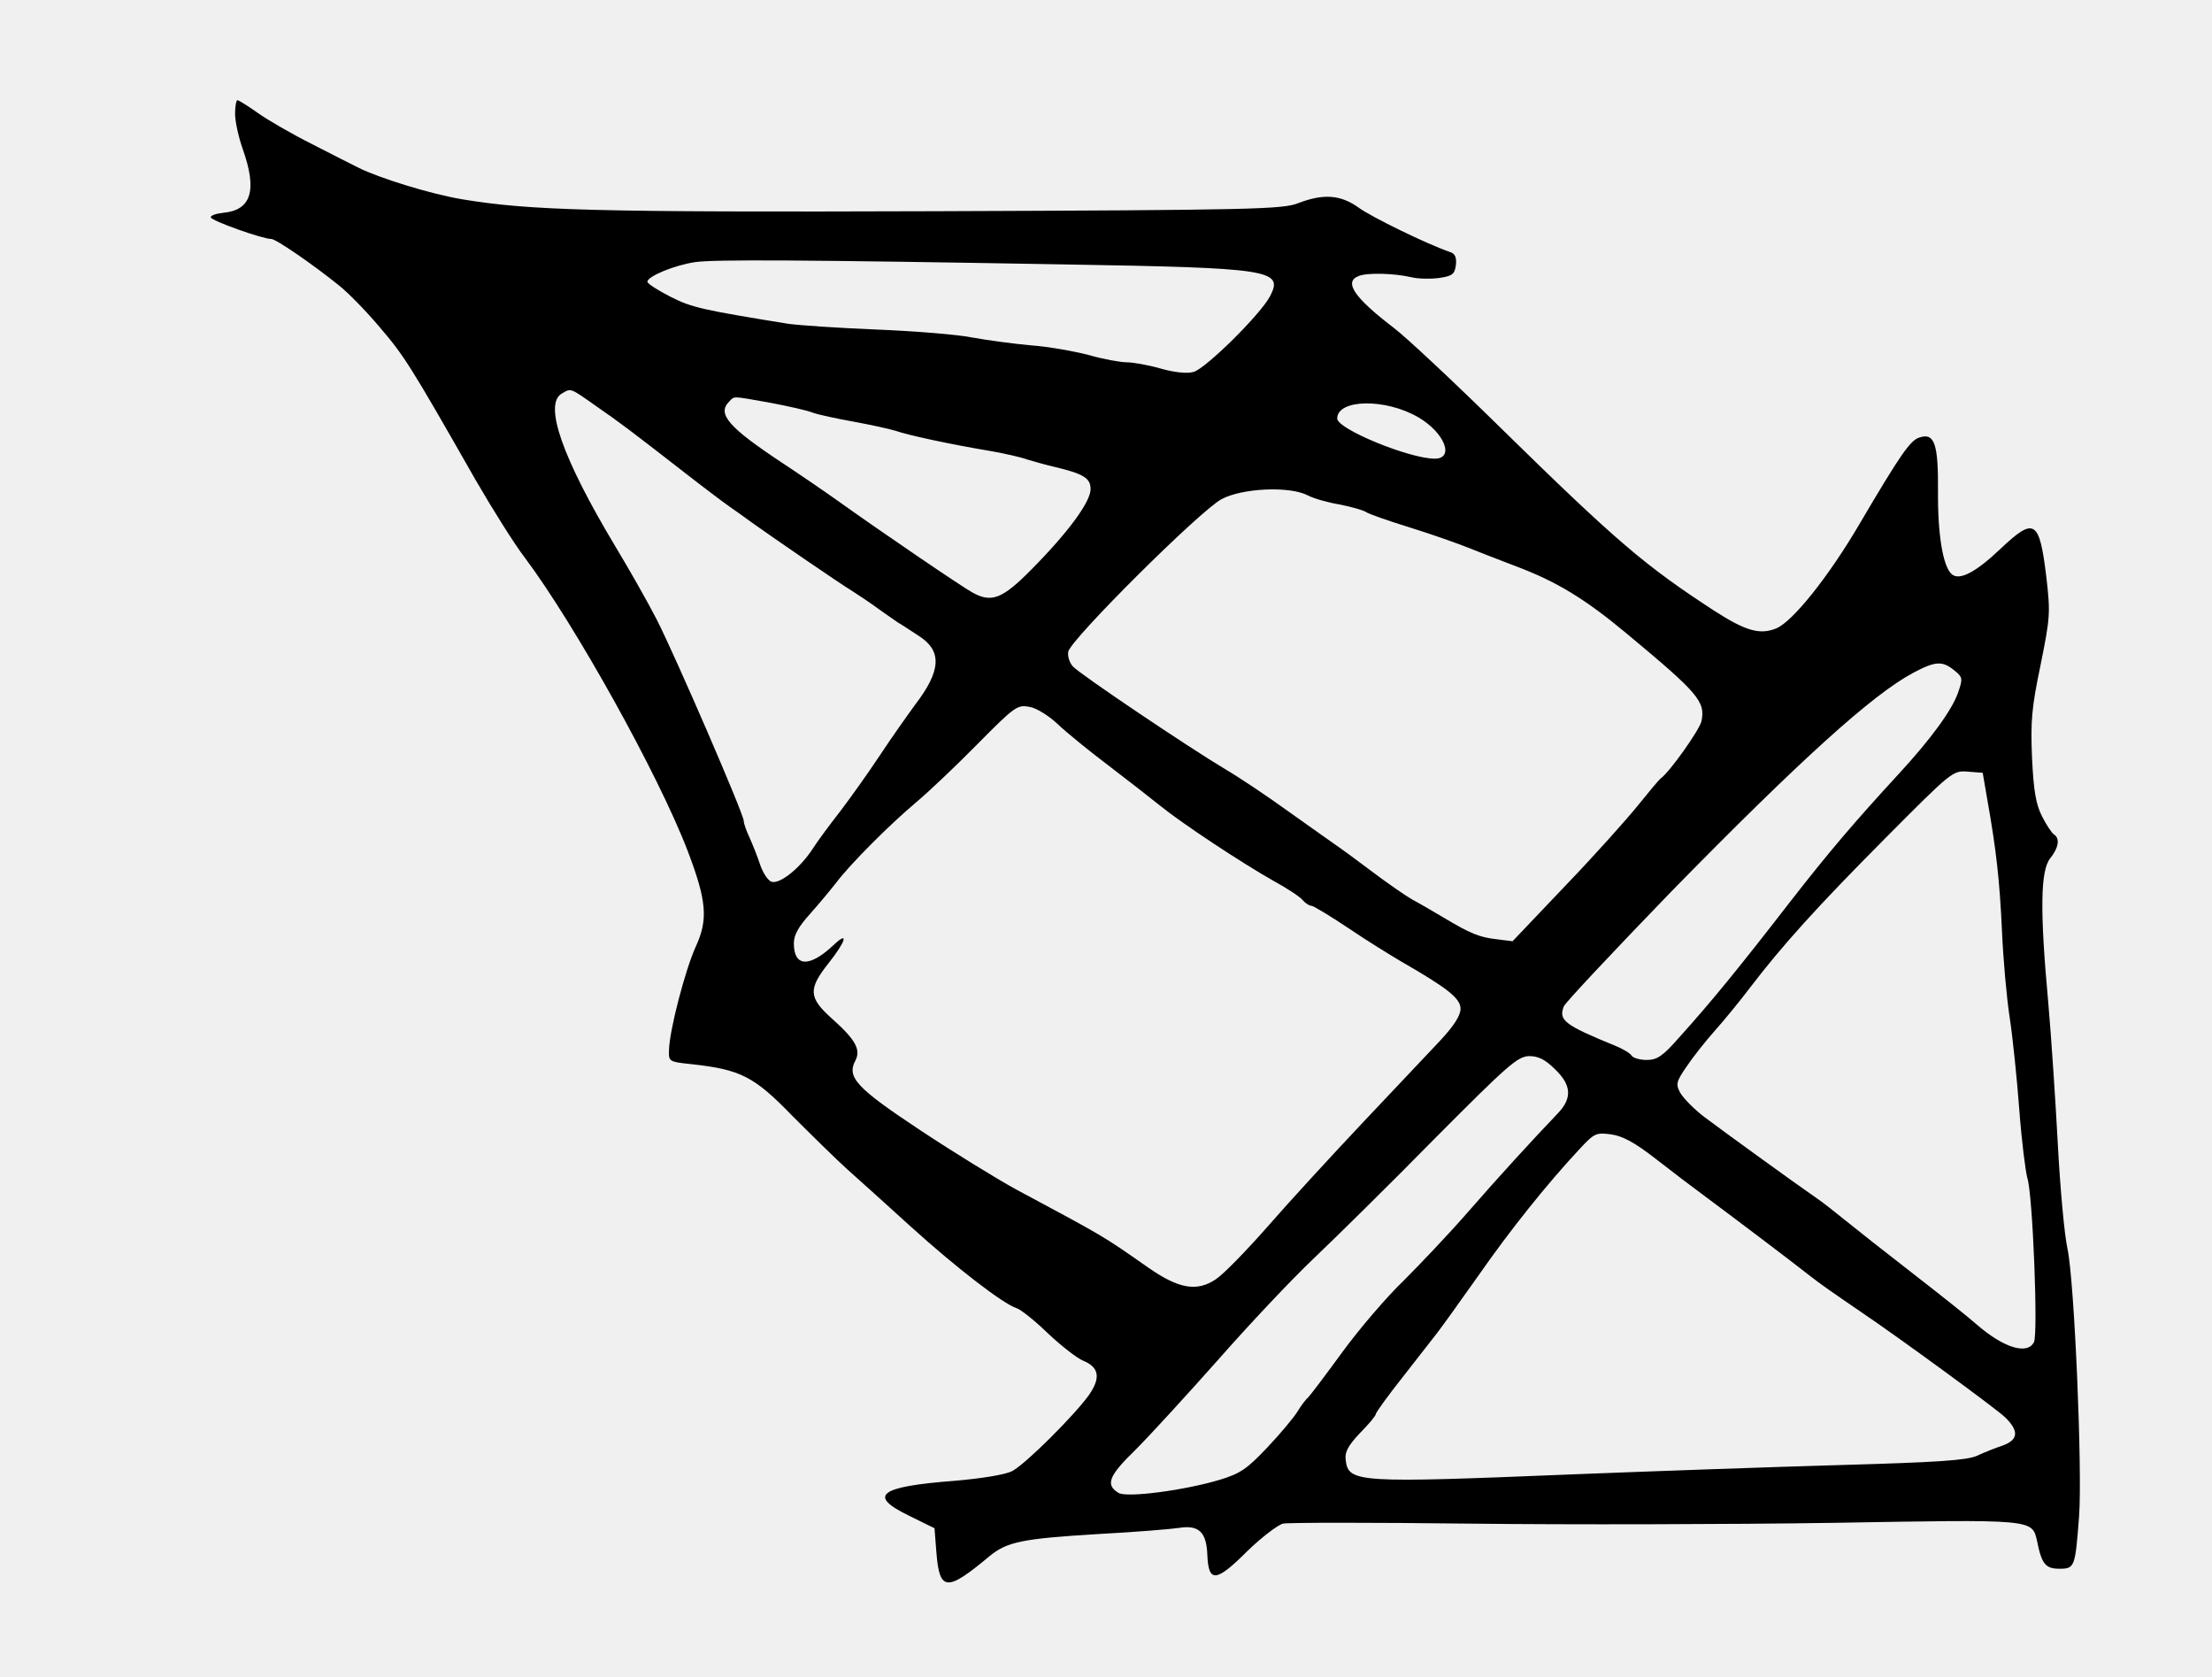
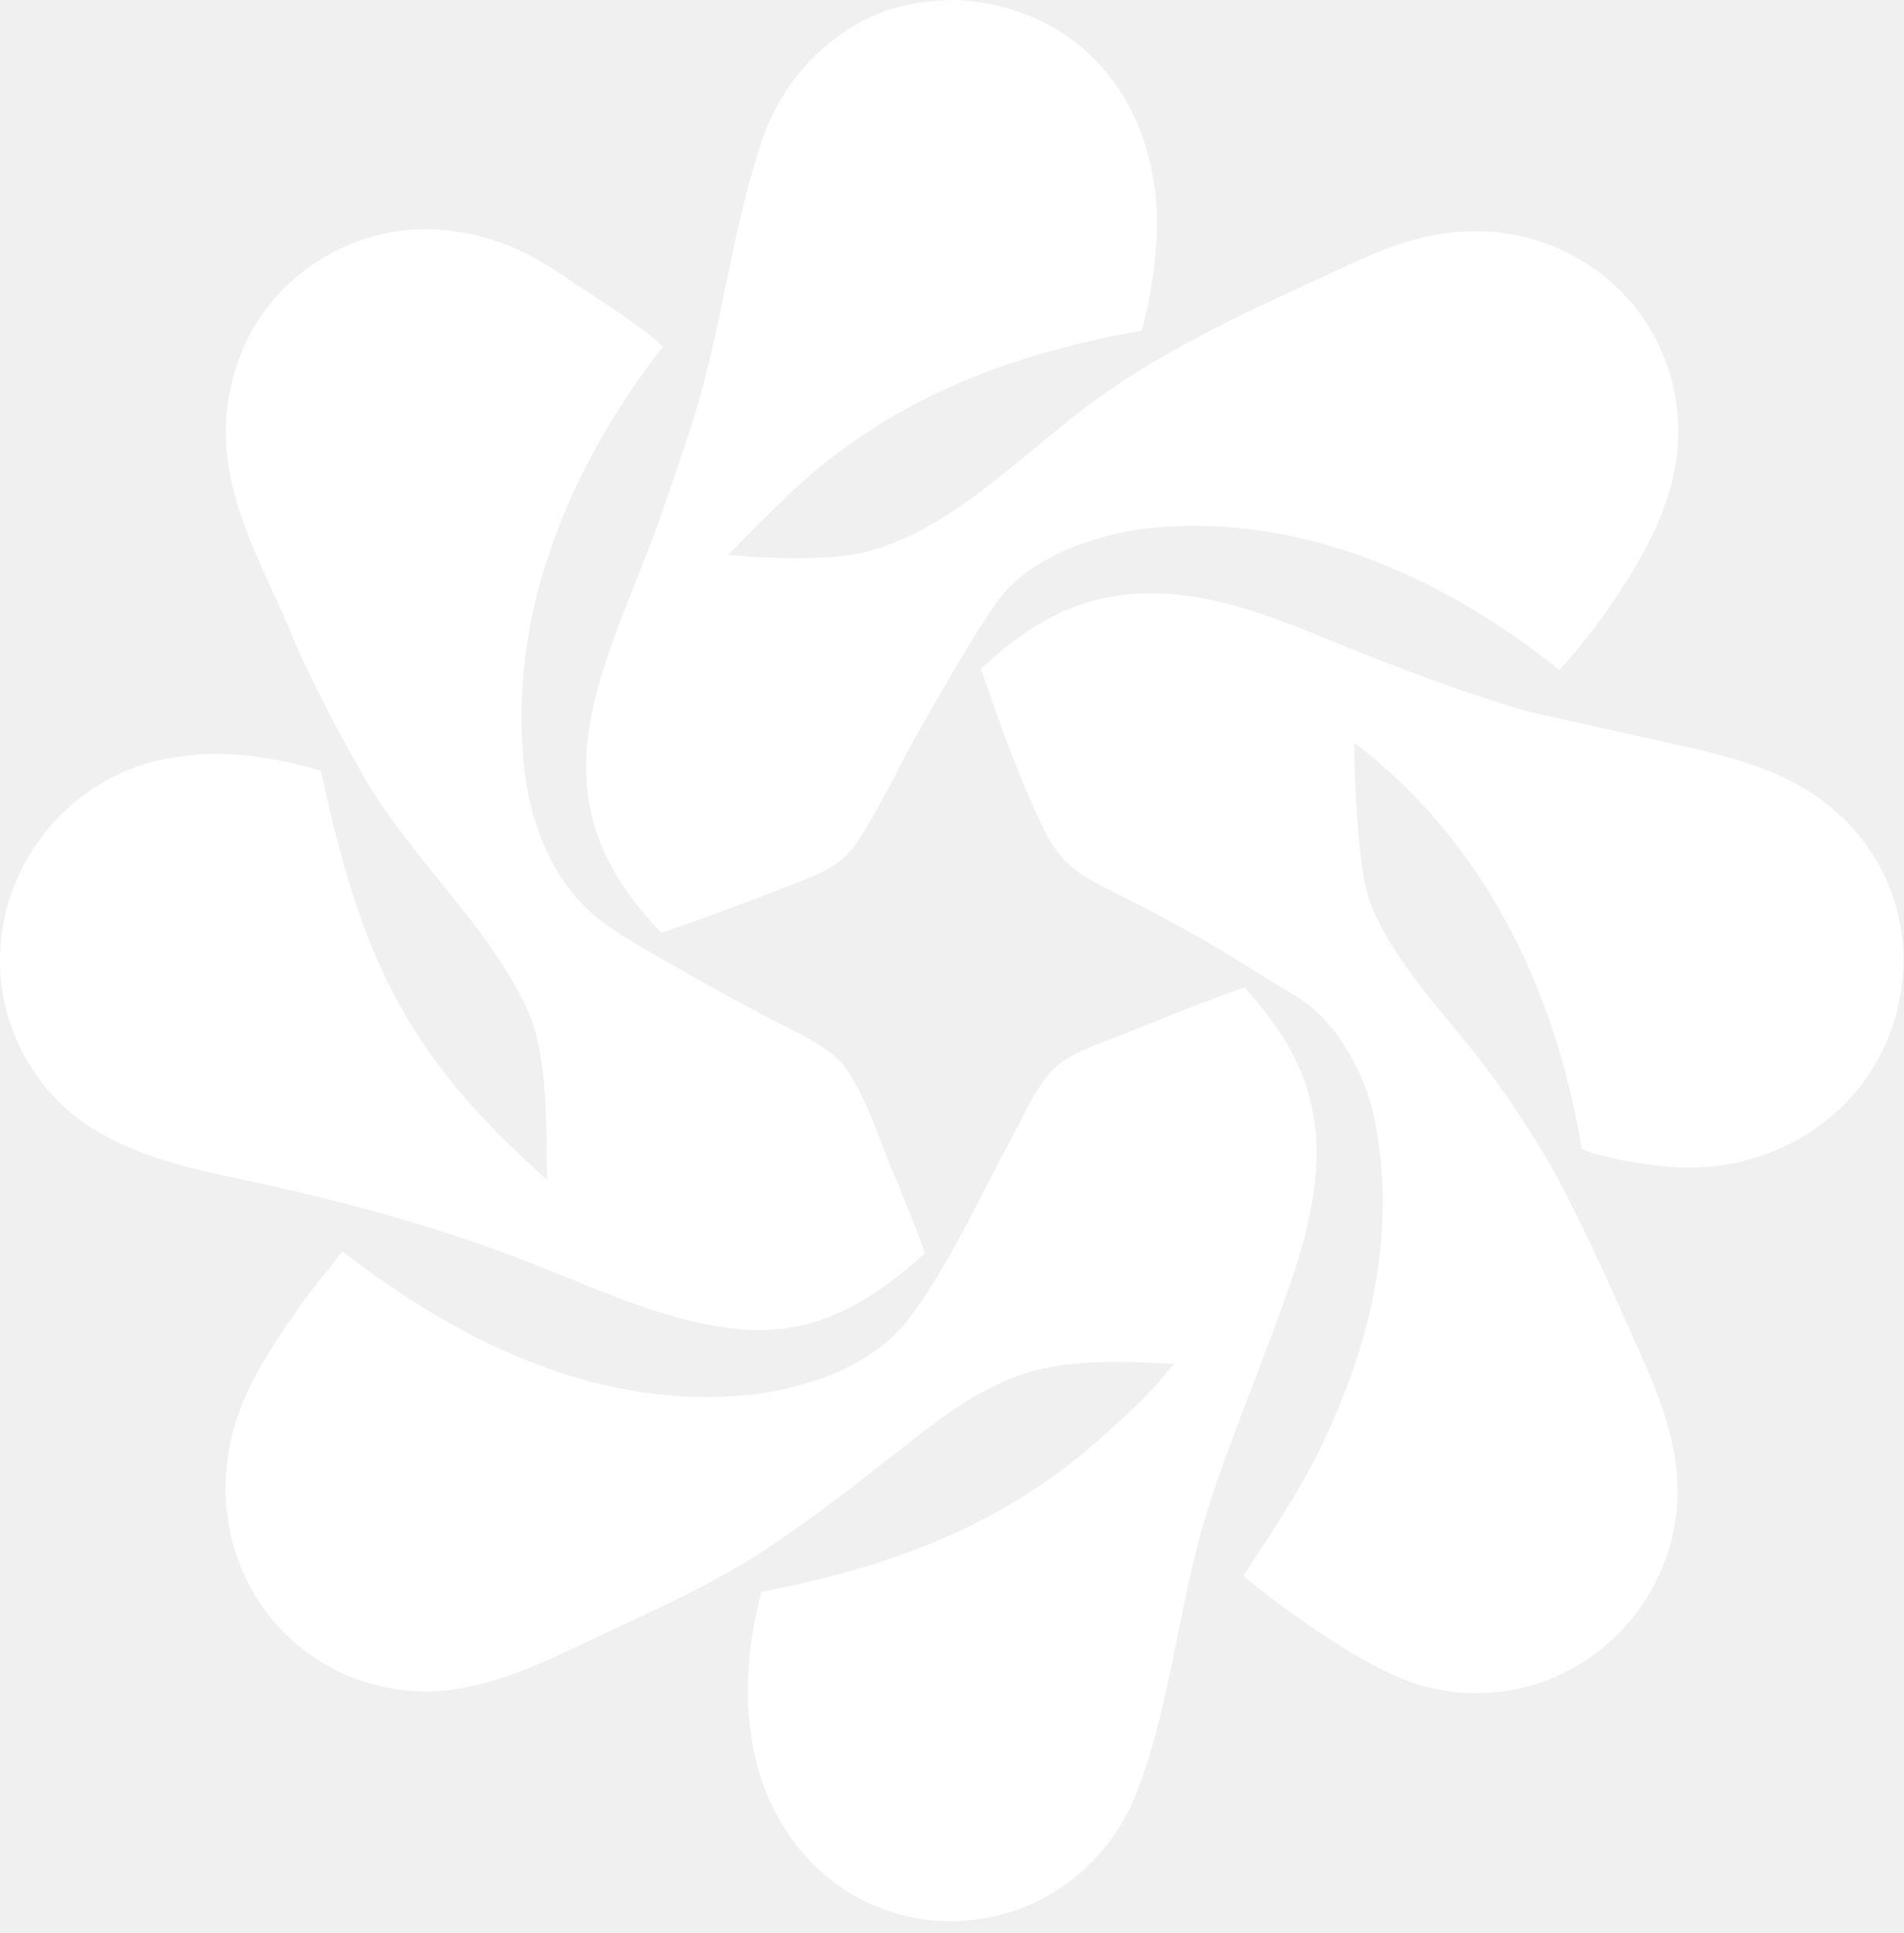
- <svg xmlns="http://www.w3.org/2000/svg" version="1.0" width="574pt" height="435pt" viewBox="0 0 574 435" preserveAspectRatio="xMidYMid meet">
-   <g transform="translate(0,435) scale(0.1,-0.1)" fill="#000000" stroke="none">
-     <path d="M610 4055 c0 -20 9 -61 20 -92 38 -107 22 -158 -50 -165 -19 -2 -34 -7 -33 -12 2 -9 134 -56 157 -56 12 0 108 -66 175 -120 24 -19 70 -66 103 -105 67 -78 81 -100 252 -400 44 -76 101 -167 128 -202 129 -172 347 -563 423 -762 49 -129 53 -177 20 -248 -27 -60 -68 -216 -69 -268 -1 -29 0 -30 59 -36 127 -14 162 -32 260 -133 50 -50 115 -114 145 -141 30 -27 104 -93 163 -147 117 -106 240 -201 275 -212 12 -4 49 -34 82 -66 34 -32 74 -63 90 -70 42 -17 47 -44 16 -89 -37 -52 -165 -180 -200 -198 -18 -9 -79 -19 -150 -25 -195 -15 -225 -38 -118 -90 l67 -33 5 -64 c8 -100 27 -101 137 -9 46 38 85 46 283 58 96 5 191 13 210 16 51 8 71 -11 73 -71 3 -72 23 -70 103 10 37 36 79 68 93 72 14 3 232 3 486 0 253 -3 676 -2 940 2 524 9 518 10 531 -47 12 -60 22 -72 58 -72 40 0 41 4 51 135 9 118 -12 612 -30 695 -8 36 -19 157 -25 270 -6 113 -17 279 -25 370 -22 240 -20 341 5 373 22 27 26 52 10 62 -6 4 -20 25 -31 47 -16 31 -22 67 -26 152 -4 95 -1 130 22 240 25 124 26 135 15 230 -18 148 -31 155 -119 72 -63 -60 -106 -83 -126 -66 -23 19 -37 103 -36 215 1 123 -9 153 -48 140 -24 -7 -50 -45 -156 -225 -81 -138 -173 -252 -215 -270 -43 -18 -80 -7 -161 45 -180 117 -254 180 -554 474 -121 119 -247 237 -279 261 -102 78 -130 119 -90 134 22 9 92 7 135 -3 20 -5 54 -5 75 -2 33 5 39 10 42 34 2 19 -2 29 -15 33 -61 21 -204 91 -237 115 -47 34 -92 37 -157 12 -40 -16 -116 -18 -944 -21 -890 -3 -1050 2 -1226 31 -83 14 -215 55 -269 82 -14 7 -68 34 -120 61 -52 26 -116 63 -141 81 -26 18 -49 33 -53 33 -3 0 -6 -16 -6 -35z m2150 -391 c538 -9 571 -14 536 -82 -25 -48 -168 -189 -199 -197 -17 -5 -51 -1 -86 9 -31 9 -71 16 -87 16 -16 0 -61 8 -99 19 -39 10 -106 22 -150 25 -44 4 -111 13 -150 20 -38 8 -151 17 -250 21 -99 4 -202 11 -230 15 -222 36 -250 42 -305 70 -33 17 -60 34 -60 39 0 14 70 43 124 51 50 7 274 6 956 -6z m-1214 -367 c65 -45 86 -61 229 -172 50 -39 103 -79 119 -90 16 -11 41 -29 56 -40 46 -33 229 -159 264 -180 17 -11 47 -31 66 -45 19 -14 42 -29 50 -35 9 -5 33 -21 53 -34 62 -39 60 -90 -8 -179 -19 -26 -61 -85 -92 -132 -31 -47 -77 -111 -102 -144 -25 -32 -58 -76 -72 -98 -32 -49 -83 -91 -106 -86 -9 2 -22 21 -30 43 -7 22 -20 54 -28 72 -8 17 -15 36 -15 43 0 18 -175 422 -225 521 -24 47 -73 133 -108 191 -138 230 -187 370 -139 397 24 14 20 16 88 -32z m453 8 c47 -9 97 -20 111 -26 14 -5 61 -15 105 -23 44 -8 94 -19 110 -24 31 -11 142 -35 250 -53 33 -6 74 -15 90 -21 17 -5 48 -14 70 -19 76 -18 95 -29 95 -58 0 -33 -58 -112 -153 -208 -76 -77 -104 -88 -154 -60 -26 14 -242 161 -348 237 -38 27 -104 72 -145 99 -139 92 -170 127 -138 159 15 15 5 15 107 -3z m1682 -38 c68 -40 94 -107 42 -107 -66 0 -253 77 -253 104 0 51 126 53 211 3z m-288 -202 c15 -8 53 -19 84 -24 30 -6 61 -15 67 -19 6 -5 58 -23 116 -41 58 -18 125 -42 150 -52 25 -10 81 -32 126 -49 103 -39 176 -83 283 -172 189 -157 207 -178 196 -230 -6 -23 -82 -131 -106 -148 -4 -3 -30 -34 -59 -70 -29 -36 -113 -130 -188 -208 l-137 -144 -40 5 c-46 5 -70 15 -140 57 -27 16 -63 37 -80 46 -16 9 -64 42 -105 73 -41 31 -85 63 -97 71 -12 8 -66 47 -120 85 -54 39 -127 88 -163 109 -97 58 -378 247 -396 267 -9 10 -14 27 -12 38 5 31 344 368 398 396 54 29 177 34 223 10z m1678 -454 c22 -18 23 -21 10 -58 -16 -46 -71 -121 -154 -211 -115 -125 -180 -201 -282 -332 -130 -168 -204 -259 -288 -352 -42 -48 -57 -58 -84 -58 -17 0 -35 5 -39 11 -3 6 -23 18 -43 26 -132 54 -147 66 -133 102 4 10 130 144 279 298 335 342 522 511 627 567 58 31 76 32 107 7z m-2326 -140 c22 -21 81 -69 130 -106 50 -38 110 -85 135 -105 58 -47 211 -148 294 -195 35 -19 70 -42 76 -50 7 -8 17 -15 23 -15 5 0 48 -26 96 -58 47 -32 109 -70 136 -86 120 -69 155 -96 155 -123 0 -18 -17 -44 -52 -82 -29 -31 -121 -128 -204 -216 -83 -88 -194 -209 -247 -270 -53 -60 -112 -121 -132 -134 -49 -33 -96 -25 -175 30 -120 84 -110 78 -345 204 -49 27 -160 95 -246 152 -166 110 -193 138 -169 182 14 28 0 54 -62 109 -60 54 -61 76 -8 143 46 58 53 85 13 47 -63 -59 -103 -57 -103 5 0 21 12 43 43 77 23 26 53 62 67 80 35 47 141 153 208 209 31 26 103 94 159 151 97 98 103 102 135 96 18 -3 51 -24 73 -45z m2412 -196 c23 -129 32 -209 38 -340 3 -71 12 -173 20 -225 8 -52 19 -160 25 -240 6 -80 16 -159 21 -177 14 -44 28 -404 17 -425 -17 -34 -79 -15 -149 46 -19 17 -93 76 -164 131 -71 55 -151 118 -178 140 -27 22 -59 47 -71 55 -58 40 -247 177 -292 211 -28 21 -56 50 -64 64 -12 22 -10 29 16 67 16 24 49 66 74 94 25 28 65 77 90 110 84 110 173 209 350 387 175 176 177 178 216 175 l39 -3 12 -70z m-1122 -699 c43 -41 45 -75 8 -114 -66 -69 -154 -165 -235 -258 -47 -54 -122 -133 -165 -176 -44 -42 -115 -125 -159 -185 -43 -59 -83 -112 -89 -118 -6 -5 -19 -22 -28 -37 -9 -15 -44 -57 -78 -93 -52 -55 -70 -68 -123 -84 -89 -27 -243 -48 -264 -34 -34 21 -25 44 45 112 37 37 133 142 213 232 79 90 191 209 249 264 58 55 200 195 315 312 189 190 214 212 244 213 24 0 42 -9 67 -34z m262 -233 c41 -32 99 -76 129 -98 82 -61 221 -166 264 -200 37 -29 65 -48 138 -98 98 -66 351 -251 375 -274 36 -35 35 -58 -5 -73 -18 -6 -49 -18 -68 -27 -27 -12 -106 -17 -355 -24 -176 -5 -486 -16 -690 -24 -564 -23 -586 -22 -593 37 -3 21 7 38 37 70 23 23 41 45 41 49 0 4 31 47 69 95 38 49 78 100 89 114 11 14 60 82 108 150 85 122 180 240 263 329 38 41 43 43 81 38 30 -4 62 -21 117 -64z" />
-   </g>
+ <svg xmlns="http://www.w3.org/2000/svg" width="130" height="132" viewBox="0 0 130 132" fill="none">
+   <path d="M29.502 15.644C29.451 15.643 29.399 15.643 29.348 15.642C25.569 15.595 21.934 17.098 19.292 19.8C17.783 21.344 16.672 23.233 16.057 25.302C14.1 31.782 17.076 36.827 19.588 42.54C21.083 46.191 22.81 49.432 24.749 52.859C27.973 58.56 33.311 63.073 36.03 68.97C37.45 72.05 37.316 77.14 37.361 80.572C27.532 71.842 24.645 65.208 21.915 52.629C18.346 51.632 15.271 51.123 11.548 51.78C3.979 53.116 -1.215 60.548 0.247 68.158C0.933 71.704 2.999 74.833 5.99 76.856C9.151 78.908 12.671 79.725 16.289 80.493C23.336 81.989 29.923 83.74 36.634 86.398C41.106 88.169 45.882 90.4 50.714 90.779C55.805 91.178 59.502 88.88 63.181 85.574C62.674 84.112 61.835 82.064 61.22 80.583C60.119 78.086 59.277 75.023 57.673 72.815C56.7 71.475 54.047 70.337 52.547 69.539C49.925 68.16 47.331 66.726 44.77 65.236C43.611 64.555 42.101 63.693 41.047 62.886C37.971 60.533 36.33 56.62 35.856 52.864C34.517 42.251 38.839 31.904 45.281 23.663C43.378 21.942 40.686 20.345 38.557 18.888C35.606 16.87 33.099 15.883 29.502 15.644Z" fill="white" />
+   <path d="M79.799 40.552C79.653 40.544 79.508 40.537 79.362 40.531C74.222 40.32 70.641 42.299 66.996 45.67C68.342 49.503 69.634 53.347 71.478 56.976C72.758 59.496 74.606 60.145 76.978 61.373C78.635 62.218 80.274 63.097 81.895 64.009C84.076 65.242 86.346 66.746 88.516 68.031C91.288 69.674 93.287 73.355 93.906 76.523C95.437 84.362 93.541 92.15 90.03 99.192C88.46 102.34 86.775 104.744 84.923 107.615C87.765 109.975 93.21 113.884 96.682 114.97C100.197 116.108 104.025 115.756 107.274 113.996C110.587 112.206 113.036 109.154 114.065 105.533C115.7 99.927 113.186 94.988 110.949 89.994C109.414 86.566 107.858 83.14 106.053 79.844C104.629 77.337 103.037 74.929 101.287 72.637C98.722 69.257 94.473 64.963 93.346 60.862C92.764 58.743 92.487 53.079 92.493 50.705C101.419 57.527 106.235 67.579 108.045 78.477C109.685 79.106 111.984 79.472 113.713 79.652C121.808 80.495 129.304 75.004 129.952 66.654C130.257 63.073 129.106 59.52 126.759 56.798C123.464 53.003 119.222 51.911 114.543 50.86L107.483 49.286C106.136 48.982 104.548 48.664 103.242 48.261C99.378 47.07 95.622 45.655 91.875 44.141C87.909 42.539 84.126 40.867 79.799 40.552Z" fill="white" />
+   <path d="M65.322 0C61.445 0.015 58.549 1.081 55.688 3.786C54.135 5.254 52.822 7.361 52.116 9.385C50.039 15.413 49.4 21.802 47.585 27.902C46.933 30.048 46.171 32.191 45.451 34.316C41.785 45.142 35.493 53.735 45.174 63.704C47.992 62.74 50.787 61.712 53.557 60.619C55.333 59.907 57.417 59.294 58.486 57.59C60.181 55.074 61.412 52.233 62.923 49.631C64.505 46.905 66.35 43.559 68.154 41.028C70.331 37.972 75.171 36.365 78.78 36.034C89.016 35.095 98.664 39.451 106.511 45.751C107.649 44.509 108.476 43.436 109.483 42.093C111.756 38.863 114.047 35.146 114.519 31.168C114.983 27.517 113.954 23.833 111.665 20.95C109.325 18.081 105.946 16.253 102.264 15.865C100.339 15.682 98.398 15.858 96.538 16.383C94.239 17.012 92.187 18.07 90.03 19.056C84.39 21.634 78.703 24.305 73.763 28.105C69.241 31.585 64.537 36.456 58.796 37.771C56.555 38.284 52.028 38.143 49.73 37.893C51.753 35.849 53.864 33.621 56.096 31.812C62.514 26.607 69.943 23.985 77.994 22.575C78.528 20.575 78.861 18.526 78.988 16.46C79.495 7.773 74.35 0.477 65.322 0Z" fill="white" />
+   <path d="M85.022 67.415C82.601 68.265 80.061 69.279 77.672 70.237C76.068 70.958 73.976 71.509 72.541 72.514C70.969 73.616 69.902 76.254 69.006 77.894C66.781 81.97 64.918 86.249 62.13 89.987C59.777 93.142 55.48 94.682 51.705 95.191C41.117 96.462 31.503 91.737 23.367 85.443C22.573 86.594 21.546 87.705 20.746 88.827C18.429 92.121 16.168 95.352 15.57 99.436C14.435 107.187 19.444 114.309 27.295 115.386C32.186 116.057 36.618 113.749 40.913 111.729C44.717 109.939 48.669 108.186 52.195 105.871C55.35 103.791 58.352 101.456 61.325 99.122C68.5 93.378 71.108 92.618 80.174 93.13C78.51 95.226 77.603 96.002 75.674 97.767C68.746 104.108 61.083 106.936 51.996 108.713C50.431 114.636 50.594 121.422 54.66 126.329C56.904 129.065 60.145 130.796 63.667 131.138C69.918 131.692 75.533 128.033 77.723 122.191C79.957 116.259 80.488 109.777 82.301 103.721C83.49 99.75 85.163 95.735 86.619 91.806C88.88 85.708 91.589 79.025 88.61 72.624C87.654 70.57 86.437 69.106 85.022 67.415Z" fill="white" />
</svg>
